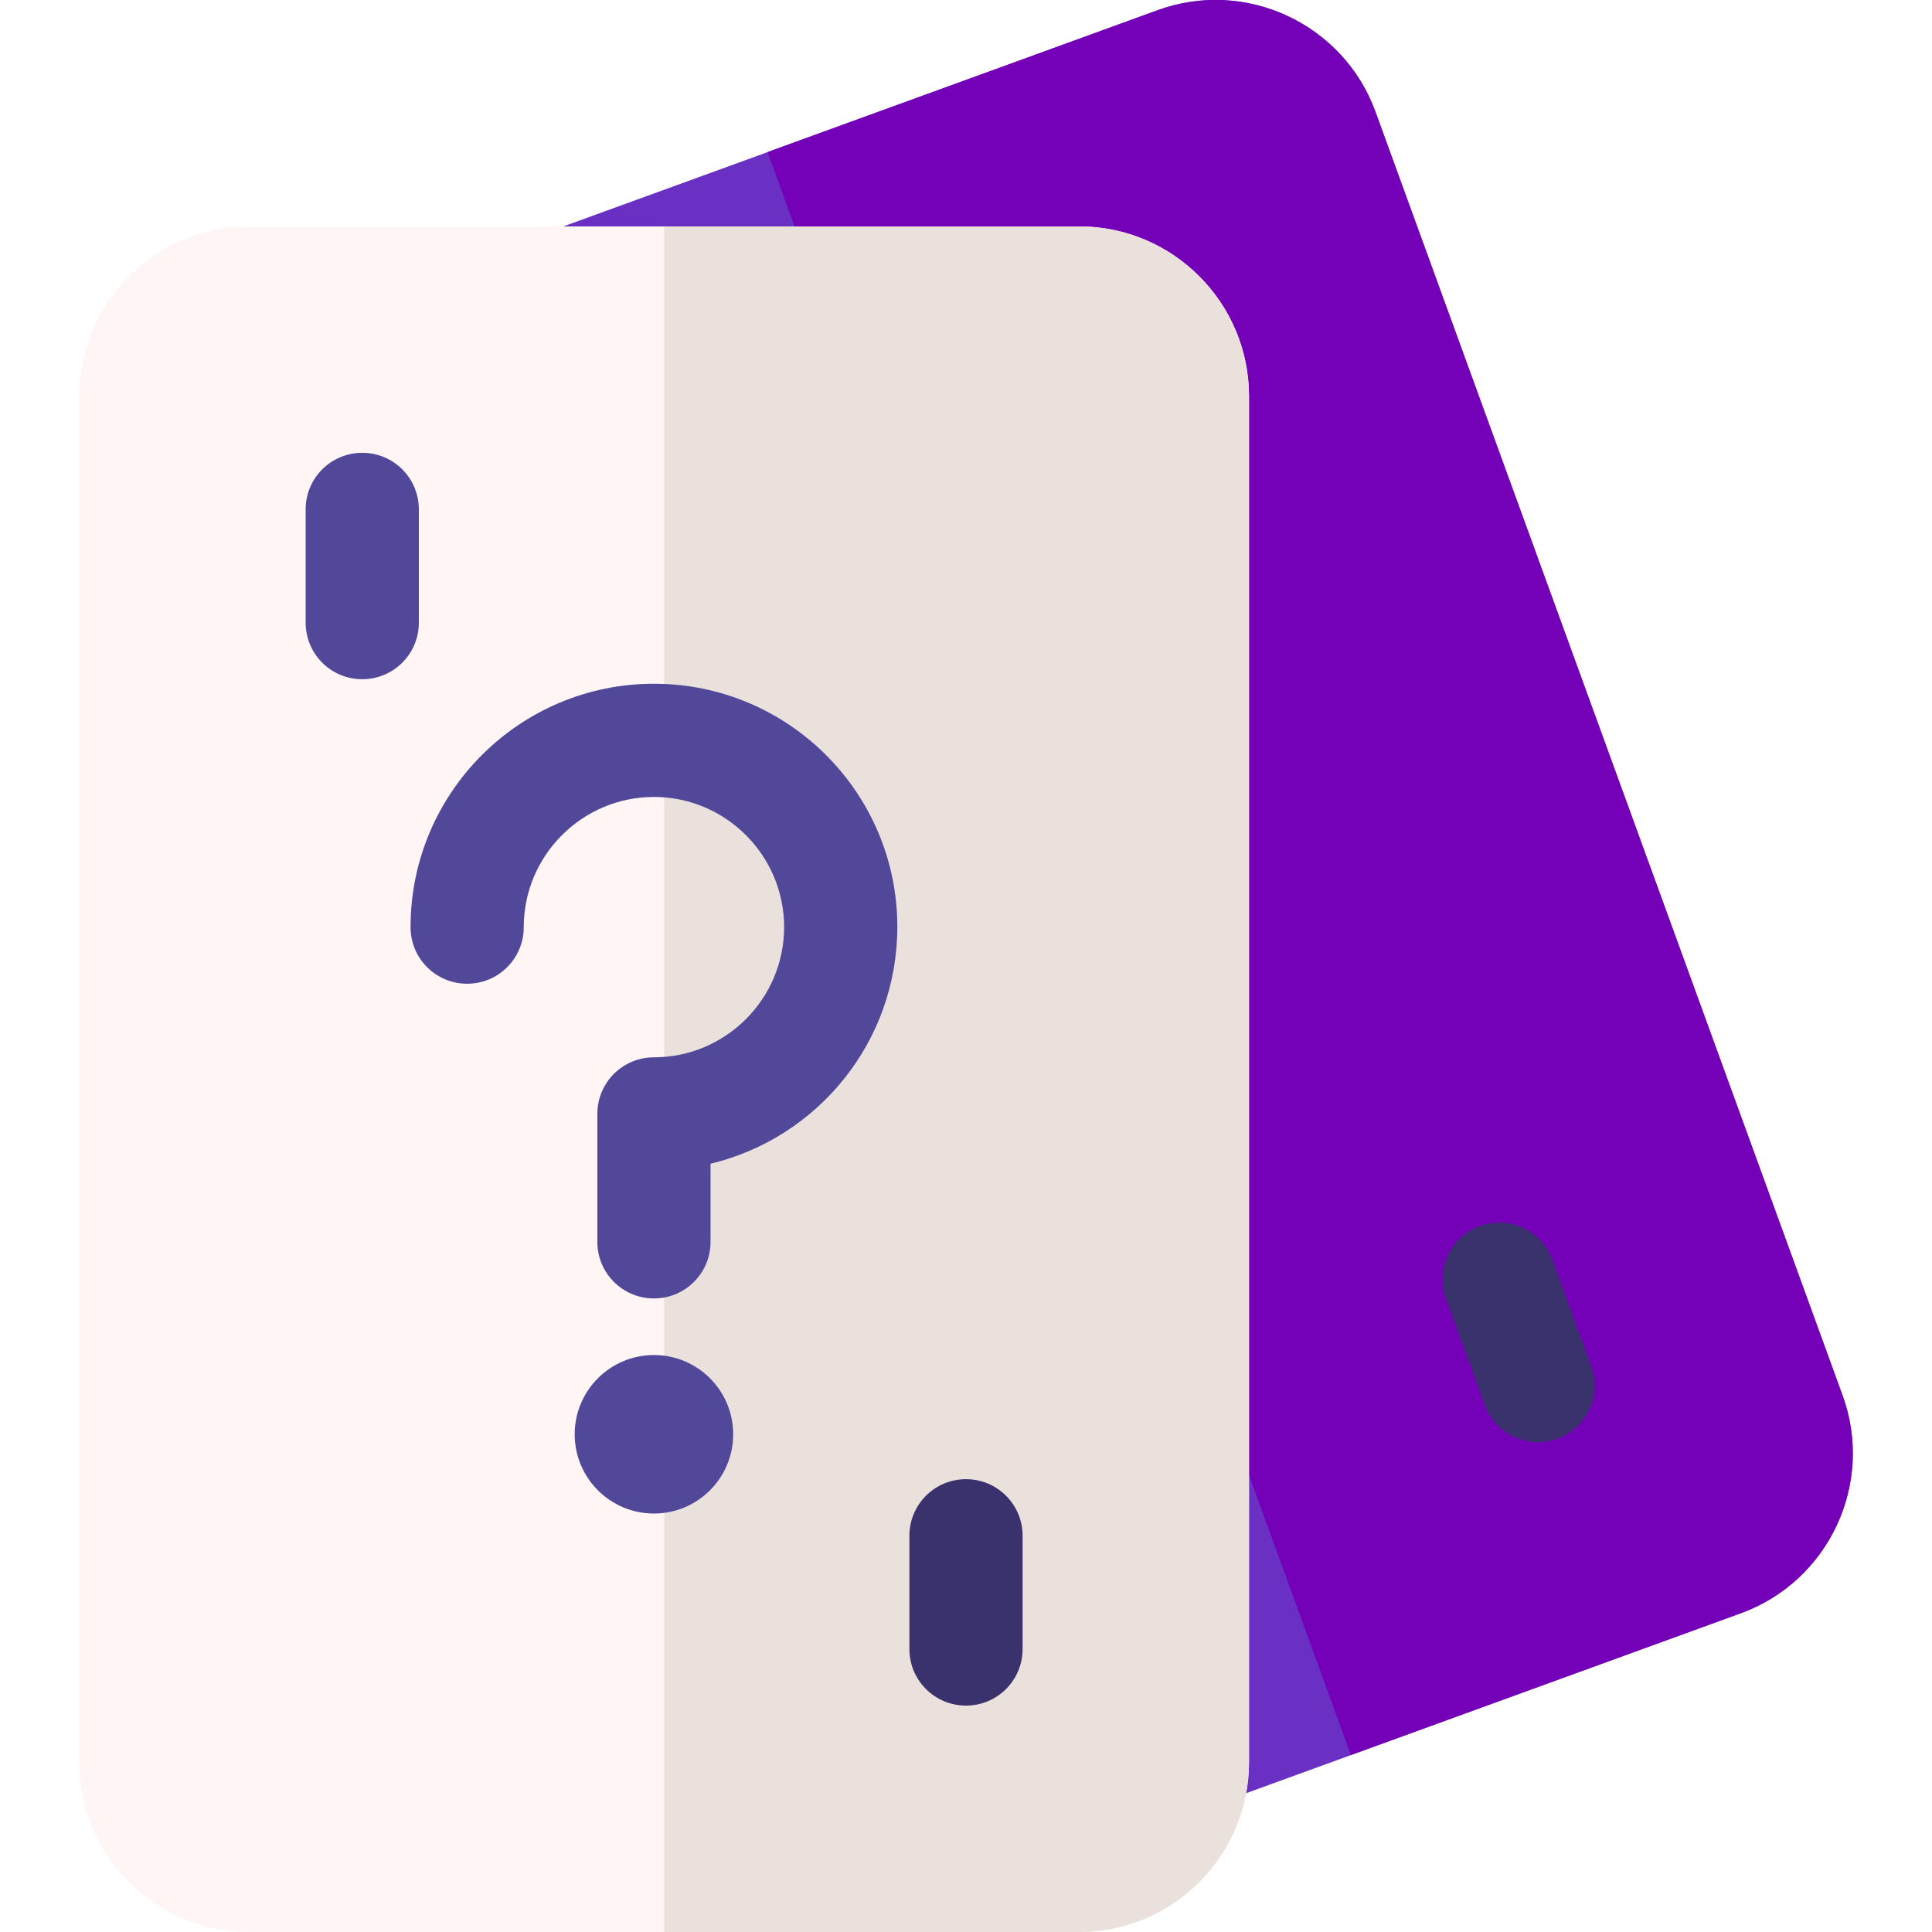
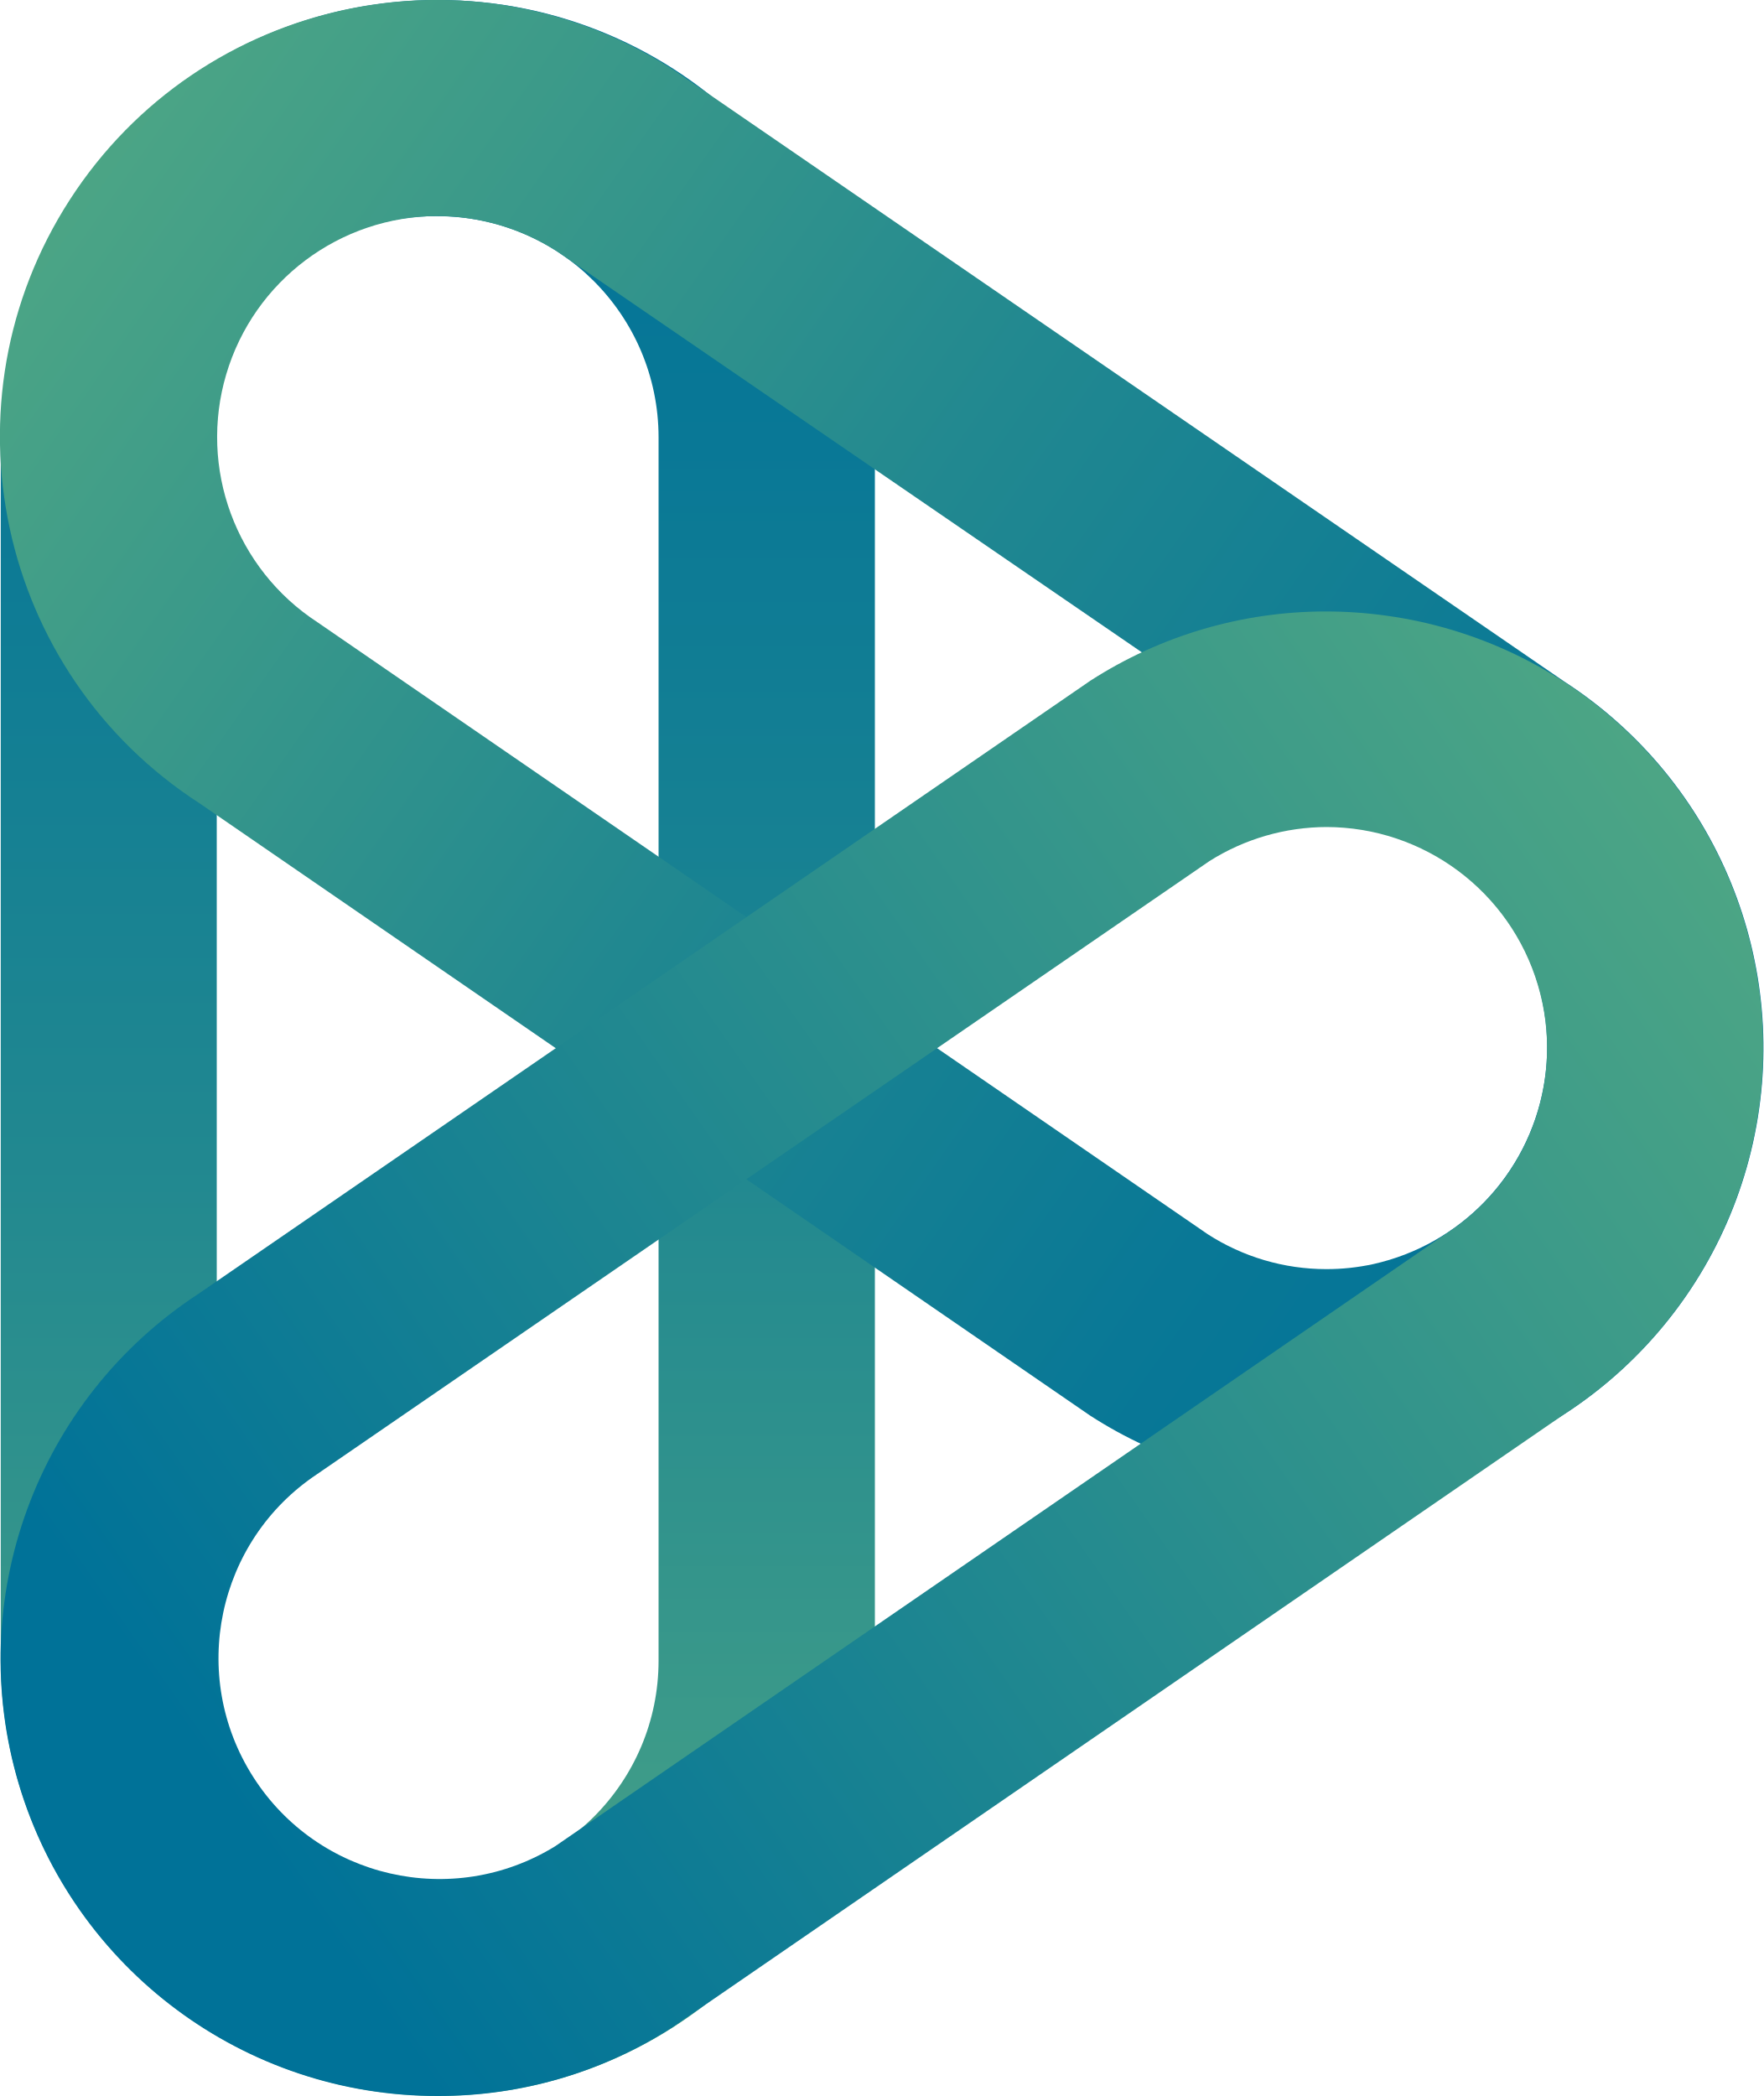
- <svg xmlns="http://www.w3.org/2000/svg" version="1.1" id="Capa_1" x="0px" y="0px" viewBox="0 0 512 512" style="enable-background:new 0 0 512 512;" xml:space="preserve">
-   <style type="text/css">
- 	.st0{fill:#6930C3;}
- 	.st1{fill:#7400B8;}
- 	.st2{fill:#39326C;}
- 	.st3{fill:#FFF5F5;}
- 	.st4{fill:#EBE1DC;}
- 	.st5{display:none;fill:#51489A;}
- 	.st6{display:none;fill:#39326C;}
- 	.st7{fill:#51489A;}
- </style>
-   <g>
-     <g>
-       <path class="st0" d="M461.4,427.5l-206.7,75.2c-23.3,8.5-49.2-3.6-57.7-26.9L73.2,135.6c-8.5-23.3,3.6-49.2,26.9-57.7L306.8,2.7    c23.3-8.5,49.2,3.6,57.7,26.9l123.8,340.2C496.8,393.1,484.7,419,461.4,427.5L461.4,427.5z" />
-       <path class="st1" d="M306.8,2.7L203.4,40.3L358,465.1l103.4-37.6c23.3-8.5,35.4-34.4,26.9-57.7L364.5,29.6    C356,6.3,330.1-5.8,306.8,2.7L306.8,2.7z" />
-       <path class="st2" d="M412.7,381.3c-7.8,2.8-16.4-1.2-19.2-9l-10.3-28.2c-2.8-7.8,1.2-16.4,9-19.2c7.8-2.8,16.4,1.2,19.2,9    l10.3,28.2C424.5,369.9,420.5,378.5,412.7,381.3z" />
-     </g>
-     <g>
-       <path class="st3" d="M286,512H66c-24.8,0-45-20.2-45-45V105c0-24.8,20.2-45,45-45h220c24.8,0,45,20.2,45,45v362    C331,491.8,310.8,512,286,512z" />
-       <path class="st4" d="M286,60H176v452h110c24.8,0,45-20.2,45-45V105C331,80.2,310.8,60,286,60z" />
-       <path class="st5" d="M211,371h-70c-9.8,0-16.9-9.2-14.6-18.6l4.8-19.4c-9.3-2.3-17.9-7-24.8-13.9c-9.9-9.9-15.3-22.9-15.5-36.9    c-0.1-14.5,5.9-28.3,16.1-38.5l58.3-58.3c5.9-5.9,15.4-5.9,21.2,0l58.9,58.9c20.6,20.6,20.6,54.2,0,74.8    c-6.9,6.9-15.5,11.7-24.8,13.9l4.8,19.4C227.9,361.8,220.8,371,211,371L211,371z" />
-       <path class="st6" d="M211,371c9.8,0,16.9-9.2,14.6-18.6l-4.8-19.4c9.3-2.3,17.9-7,24.8-13.9c20.6-20.6,20.6-54.2,0-74.8    l-58.9-58.9c-2.9-2.9-6.8-4.4-10.6-4.4v190H211z" />
-       <path class="st7" d="M96,180c-8.3,0-15-6.7-15-15v-30c0-8.3,6.7-15,15-15s15,6.7,15,15v30C111,173.3,104.3,180,96,180z" />
-       <path class="st2" d="M256,452c-8.3,0-15-6.7-15-15v-30c0-8.3,6.7-15,15-15s15,6.7,15,15v30C271,445.3,264.3,452,256,452z" />
-     </g>
-     <g>
-       <path class="st7" d="M173.3,181.2c-35.6,0-64.5,28.9-64.5,64.5c0,8.3,6.7,15,15,15s15-6.7,15-15c0-19,15.5-34.5,34.5-34.5    s34.5,15.5,34.5,34.5s-15.5,34.5-34.5,34.5c-8.3,0-15,6.7-15,15v33.9c0,8.3,6.7,15,15,15s15-6.7,15-15v-20.7    c28.4-6.8,49.5-32.3,49.5-62.8C237.8,210.1,208.9,181.2,173.3,181.2z" />
-       <circle class="st7" cx="173.3" cy="380.1" r="21" />
-     </g>
-   </g>
+ <svg xmlns="http://www.w3.org/2000/svg" viewBox="0 0 119.01 141.47">
+   <defs>
+     <linearGradient id="a" x1="29.55" y1="2.19" x2="29.55" y2="143.65" gradientTransform="matrix(1, 0, 0, -1, 0, 144.07)" gradientUnits="userSpaceOnUse">
+       <stop offset="0" stop-color="#4ca585" />
+       <stop offset="0.03" stop-color="#49a386" />
+       <stop offset="0.45" stop-color="#218890" />
+       <stop offset="0.79" stop-color="#097896" />
+       <stop offset="1" stop-color="#007298" />
+     </linearGradient>
+     <linearGradient id="b" x1="4.92" y1="132.17" x2="112.26" y2="57.02" gradientTransform="matrix(1, 0, 0, -1, 0, 144.07)" gradientUnits="userSpaceOnUse">
+       <stop offset="0" stop-color="#4ca585" />
+       <stop offset="0.03" stop-color="#49a386" />
+       <stop offset="0.46" stop-color="#218890" />
+       <stop offset="0.79" stop-color="#097896" />
+       <stop offset="1" stop-color="#007298" />
+     </linearGradient>
+     <linearGradient id="c" x1="4.89" y1="14.45" x2="113" y2="90.15" gradientTransform="matrix(1, 0, 0, -1, 0, 144.07)" gradientUnits="userSpaceOnUse">
+       <stop offset="0.1" stop-color="#007298" />
+       <stop offset="1" stop-color="#4ca585" />
+     </linearGradient>
+   </defs>
+   <path d="M29.53,141.46A29.51,29.51,0,0,1,.05,112V29.5a29.5,29.5,0,0,1,59,0V112A29.49,29.49,0,0,1,29.53,141.46Zm0-126.87A14.75,14.75,0,0,0,14.63,29.2v82.88a14.91,14.91,0,1,0,29.82,0V29.5A14.94,14.94,0,0,0,29.53,14.59Z" fill="url(#a)" />
+   <path d="M89.48,100.24a29.28,29.28,0,0,1-15.91-4.7L13.47,54.22a29.47,29.47,0,0,1,32-49.5L105.58,46a29.46,29.46,0,0,1-12,53.91A28,28,0,0,1,89.48,100.24ZM29.54,14.58A14.92,14.92,0,0,0,21.43,42l60.08,41.3a14.78,14.78,0,0,0,8,2.36h0a14.75,14.75,0,0,0,3.18-.34,15,15,0,0,0,4.92-27.21L37.54,16.93A15.09,15.09,0,0,0,29.54,14.58Z" fill="url(#b)" />
+   <path d="M29.56,141.47A29.47,29.47,0,0,1,13.42,87.31L73.6,45.94a29.34,29.34,0,0,1,15.88-4.67,29.85,29.85,0,0,1,4.13.29,29.46,29.46,0,0,1,12,53.87L45.44,136.8A29.12,29.12,0,0,1,29.56,141.47Zm60-85.65a14.88,14.88,0,0,0-7.93,2.3L21.4,99.5a14.91,14.91,0,0,0,16.06,25.12L97.63,83.25a14.92,14.92,0,0,0-8.12-27.43Z" fill="url(#c)" />
</svg>
